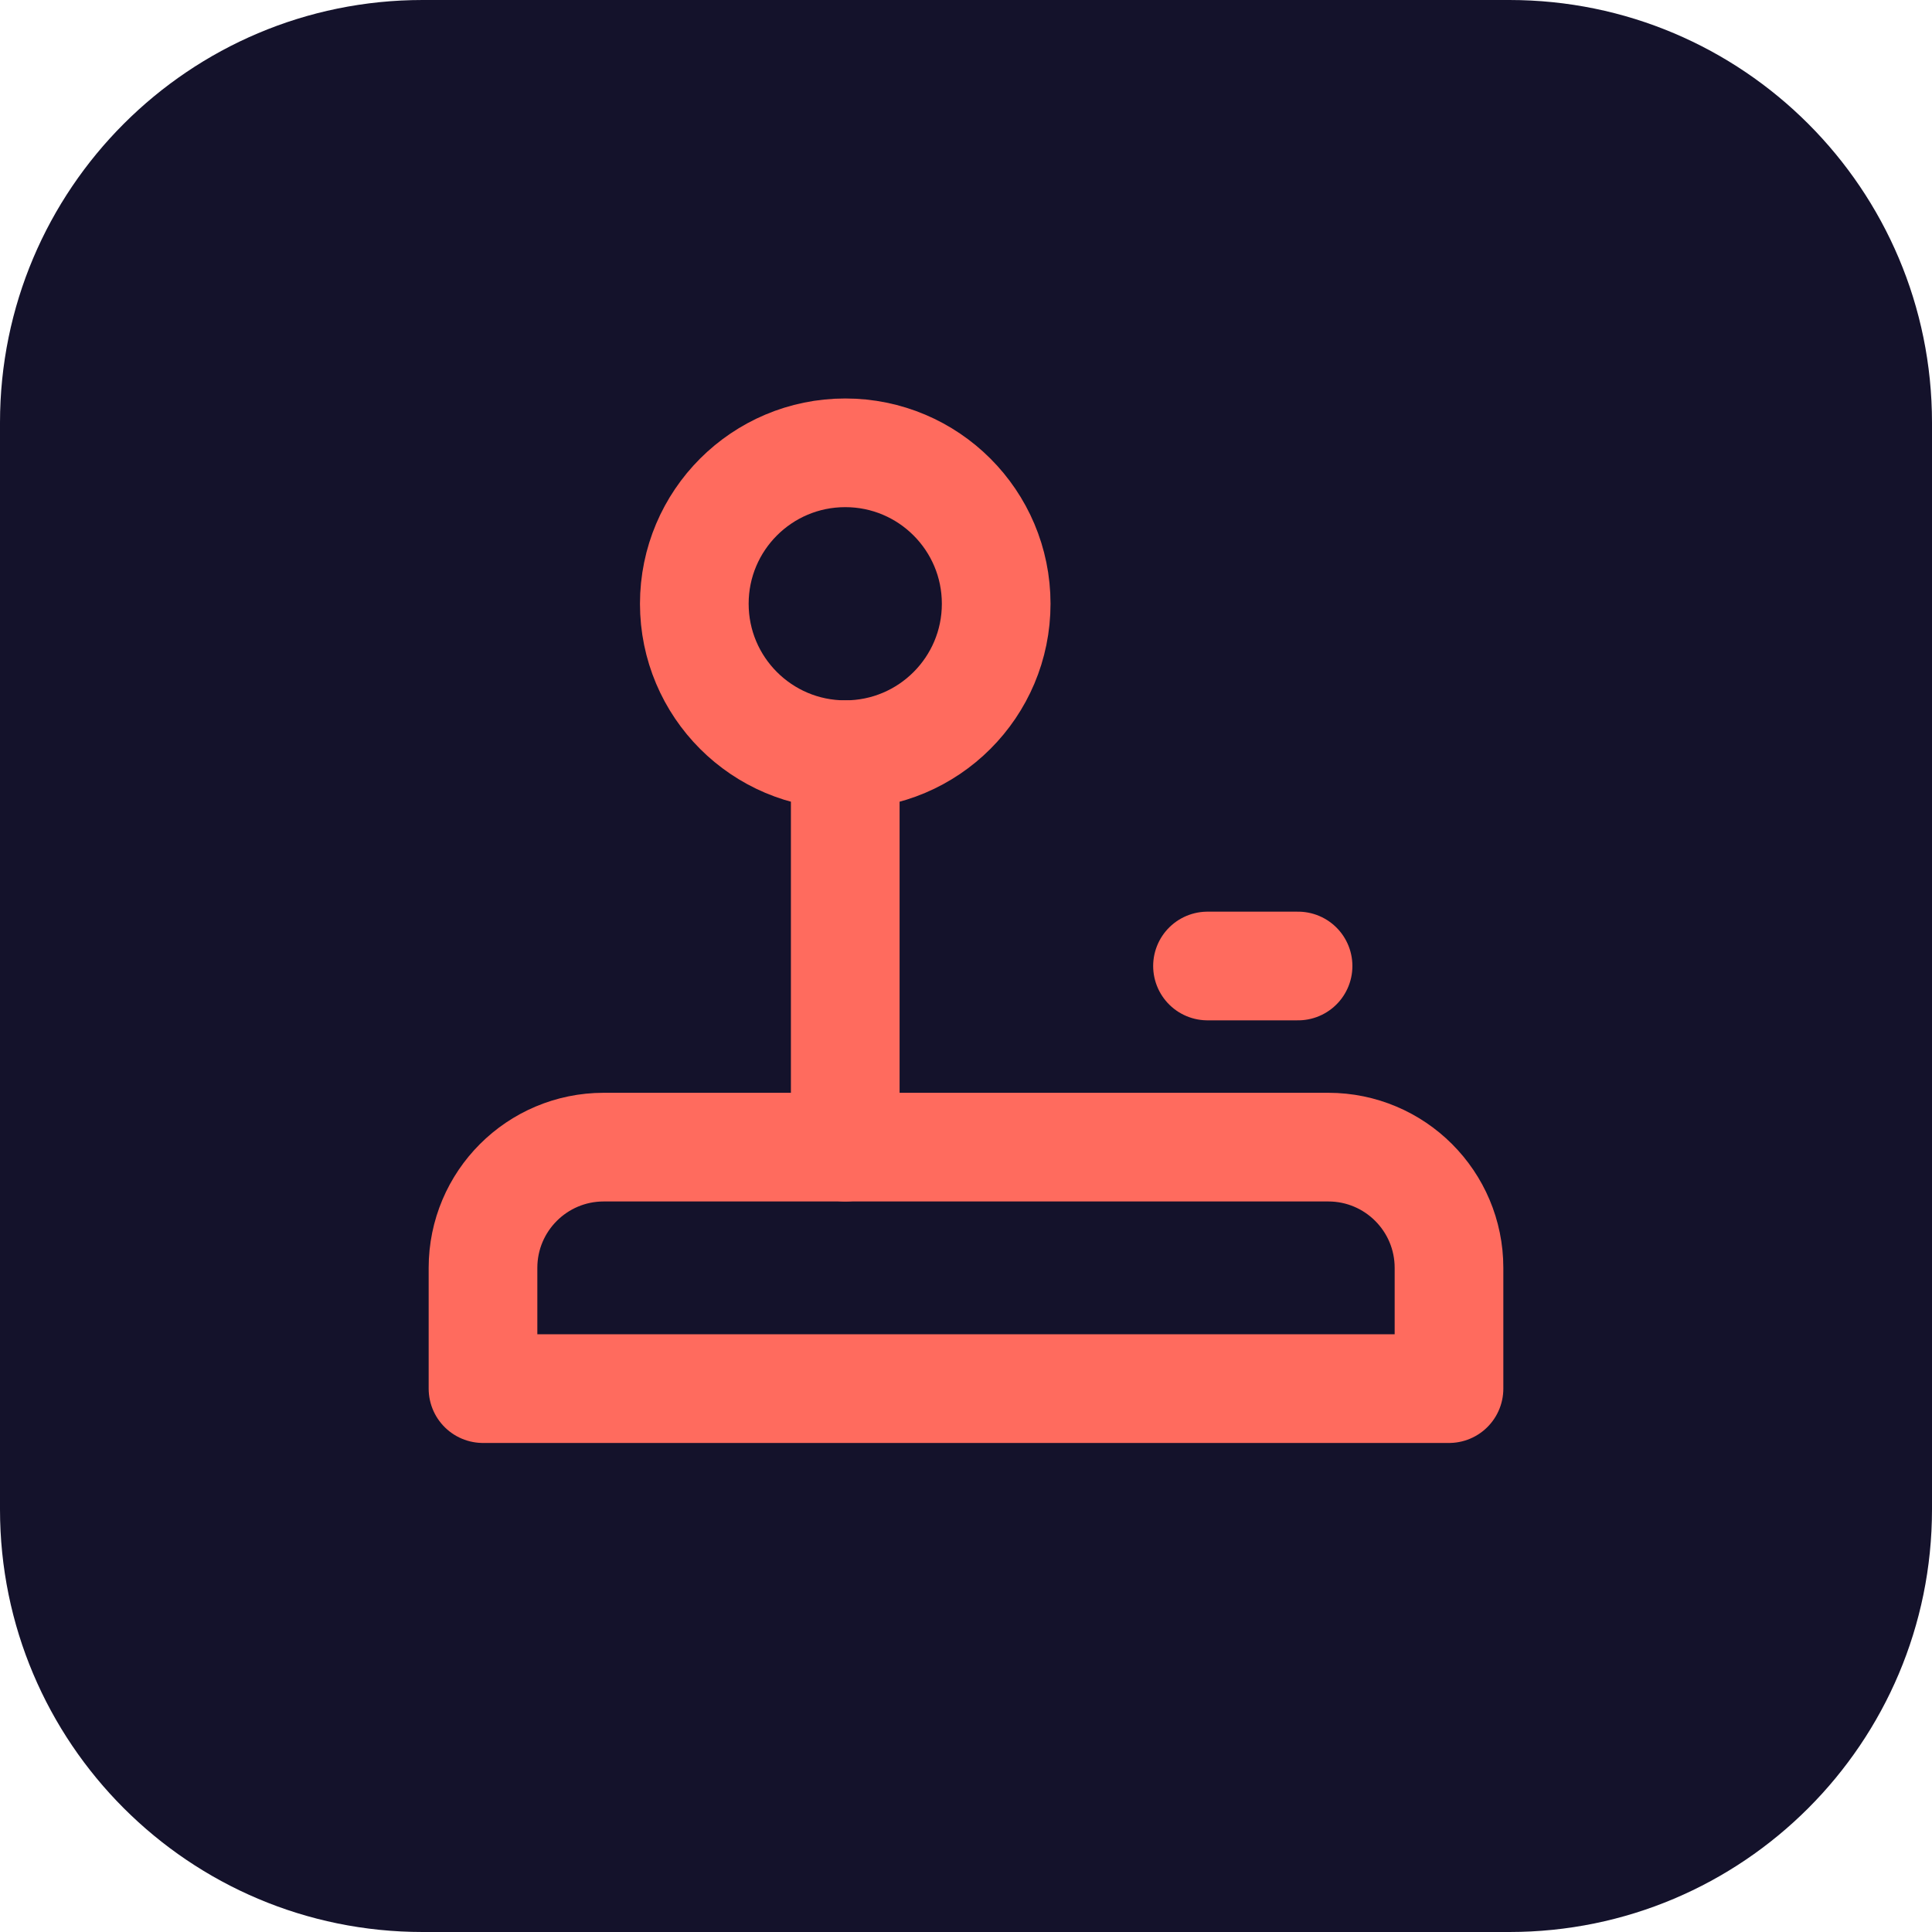
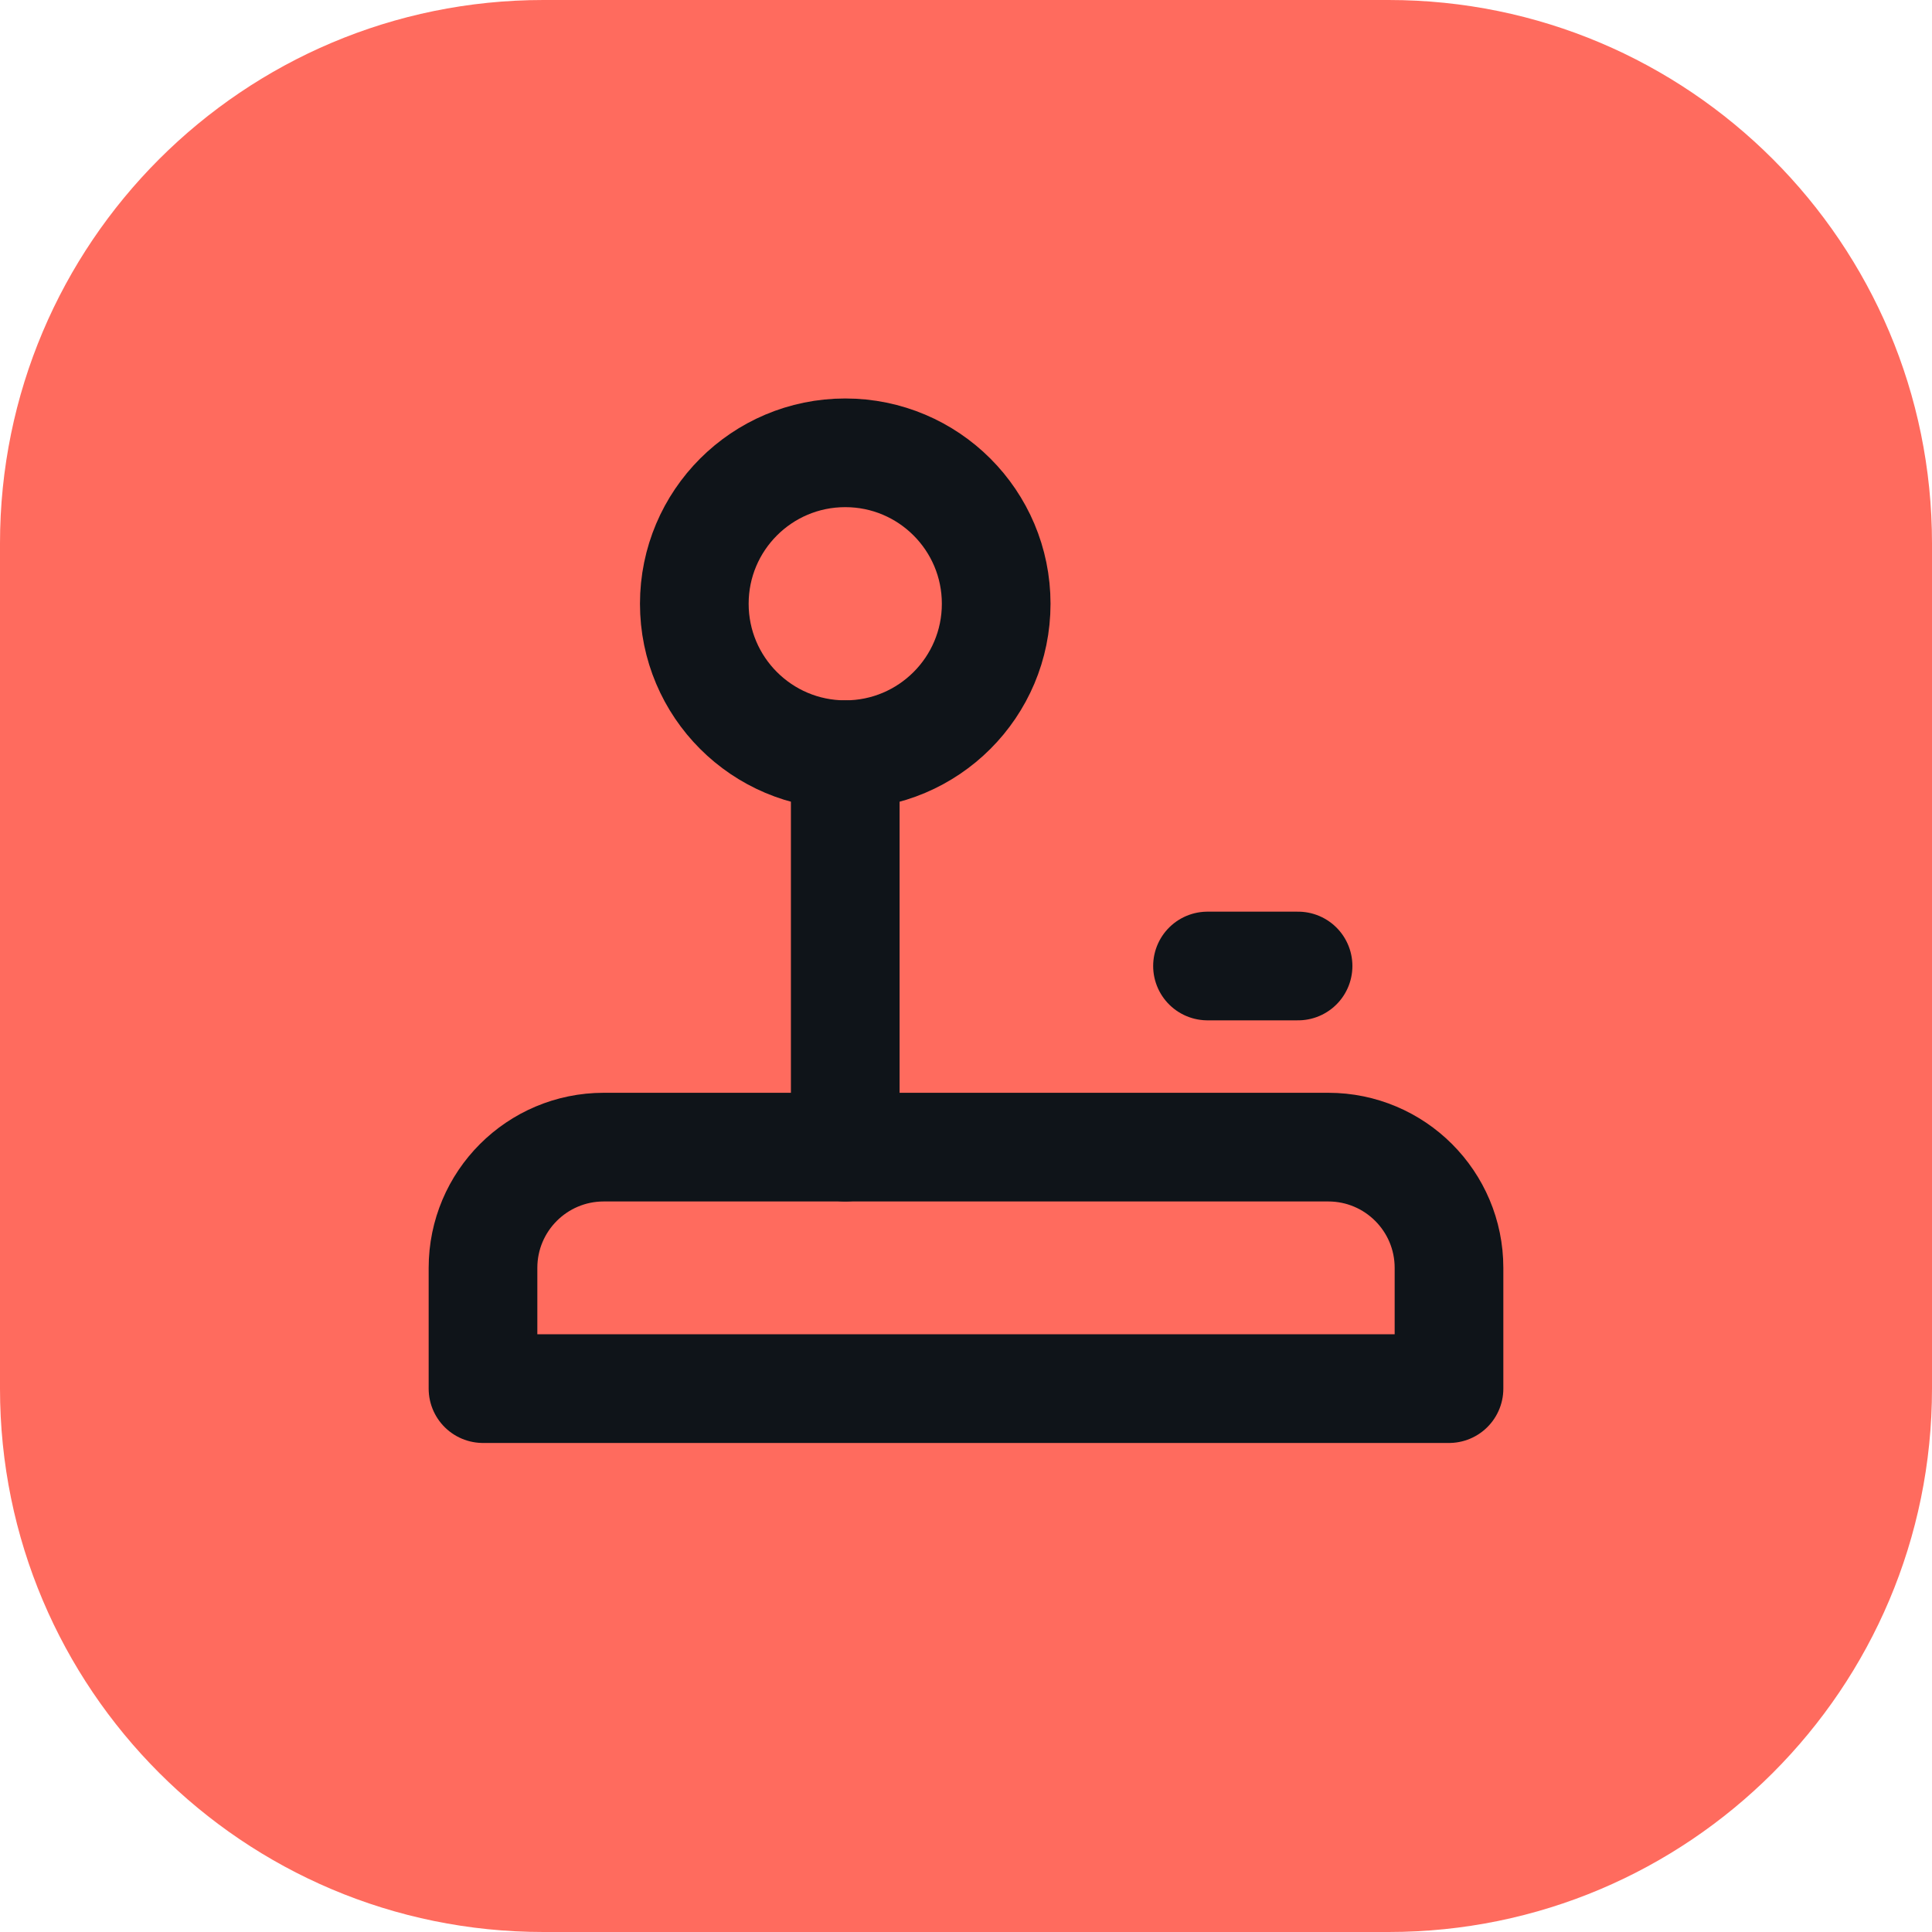
<svg xmlns="http://www.w3.org/2000/svg" viewBox="0 0 32 32">
-   <rect width="32" height="32" rx="7" fill="#14122b" />
-   <g transform="translate(4 4)" fill="none" stroke="#ff6b5e" stroke-width="1.8" stroke-linecap="round" stroke-linejoin="round">
+   <rect width="32" height="32" rx="9" fill="#ff6b5e" />
+   <g transform="translate(4 4)" fill="none" stroke="#0f1419" stroke-width="1.8" stroke-linecap="round" stroke-linejoin="round">
    <circle cx="10" cy="6" r="2.5" />
    <path d="M10 8.5V15" />
    <path d="M4 19v-2a2 2 0 0 1 2-2h12a2 2 0 0 1 2 2v2z" />
    <path d="M16 12h1.5" />
  </g>
</svg>
